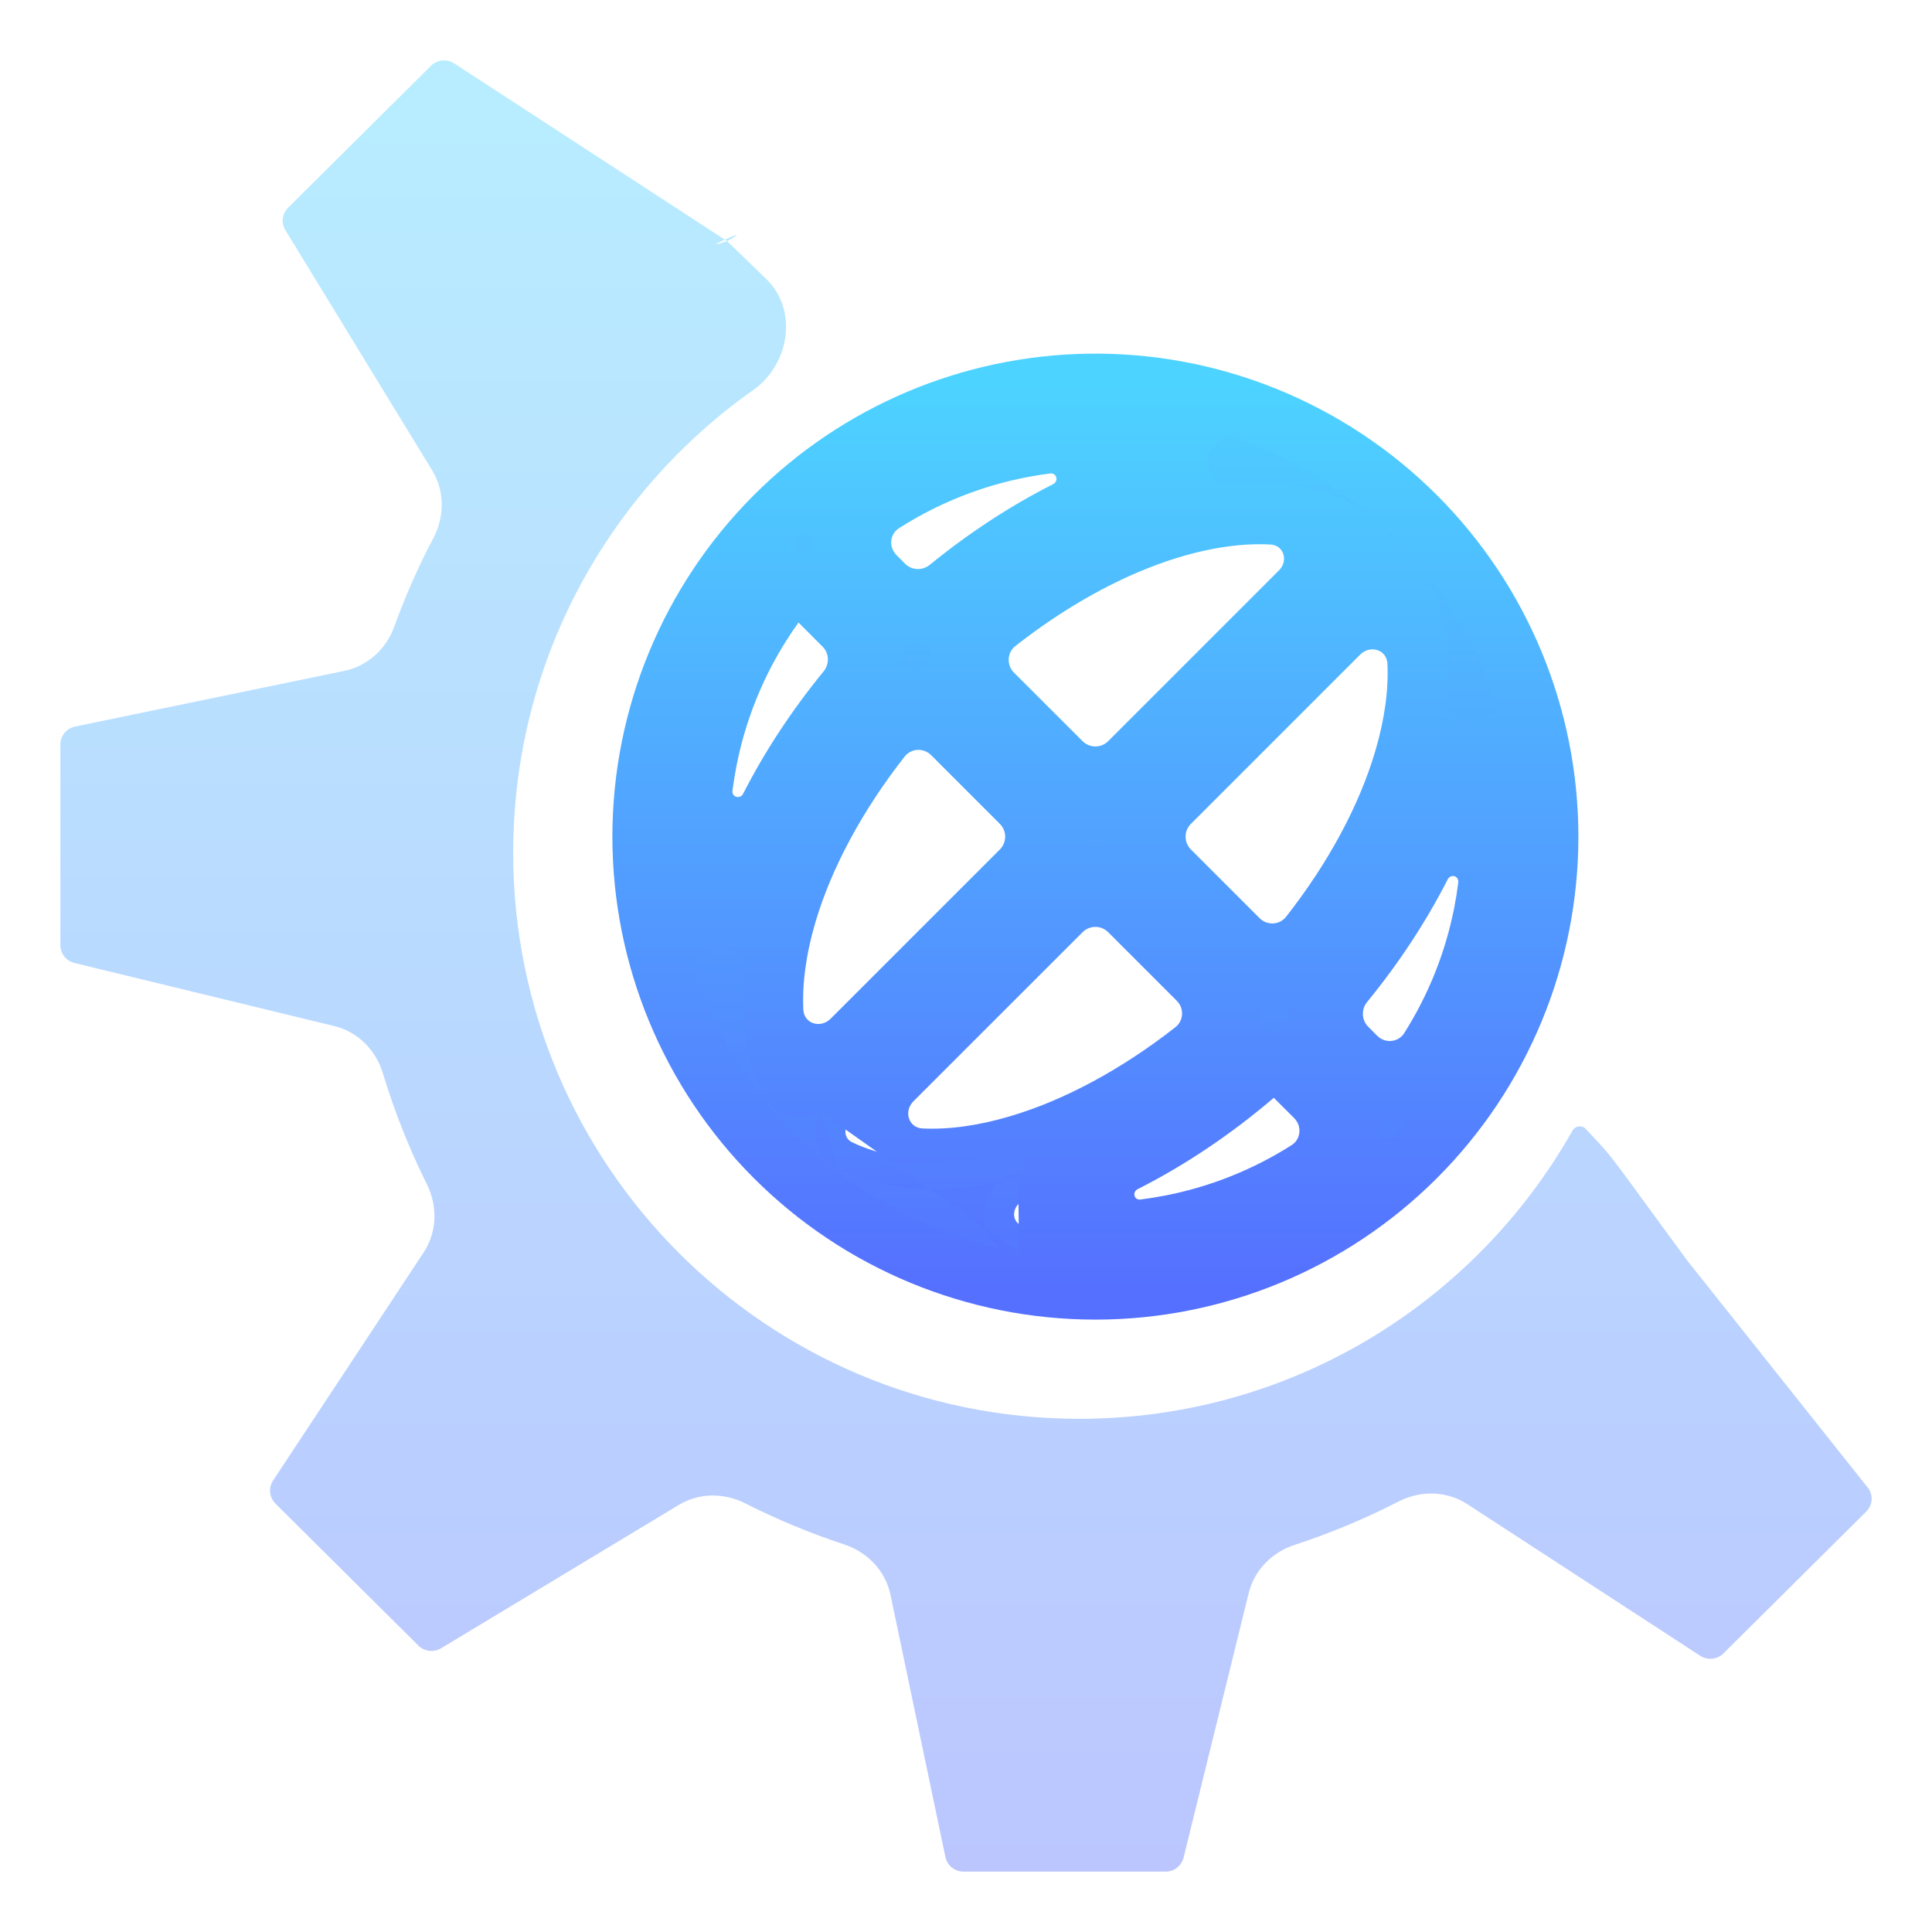
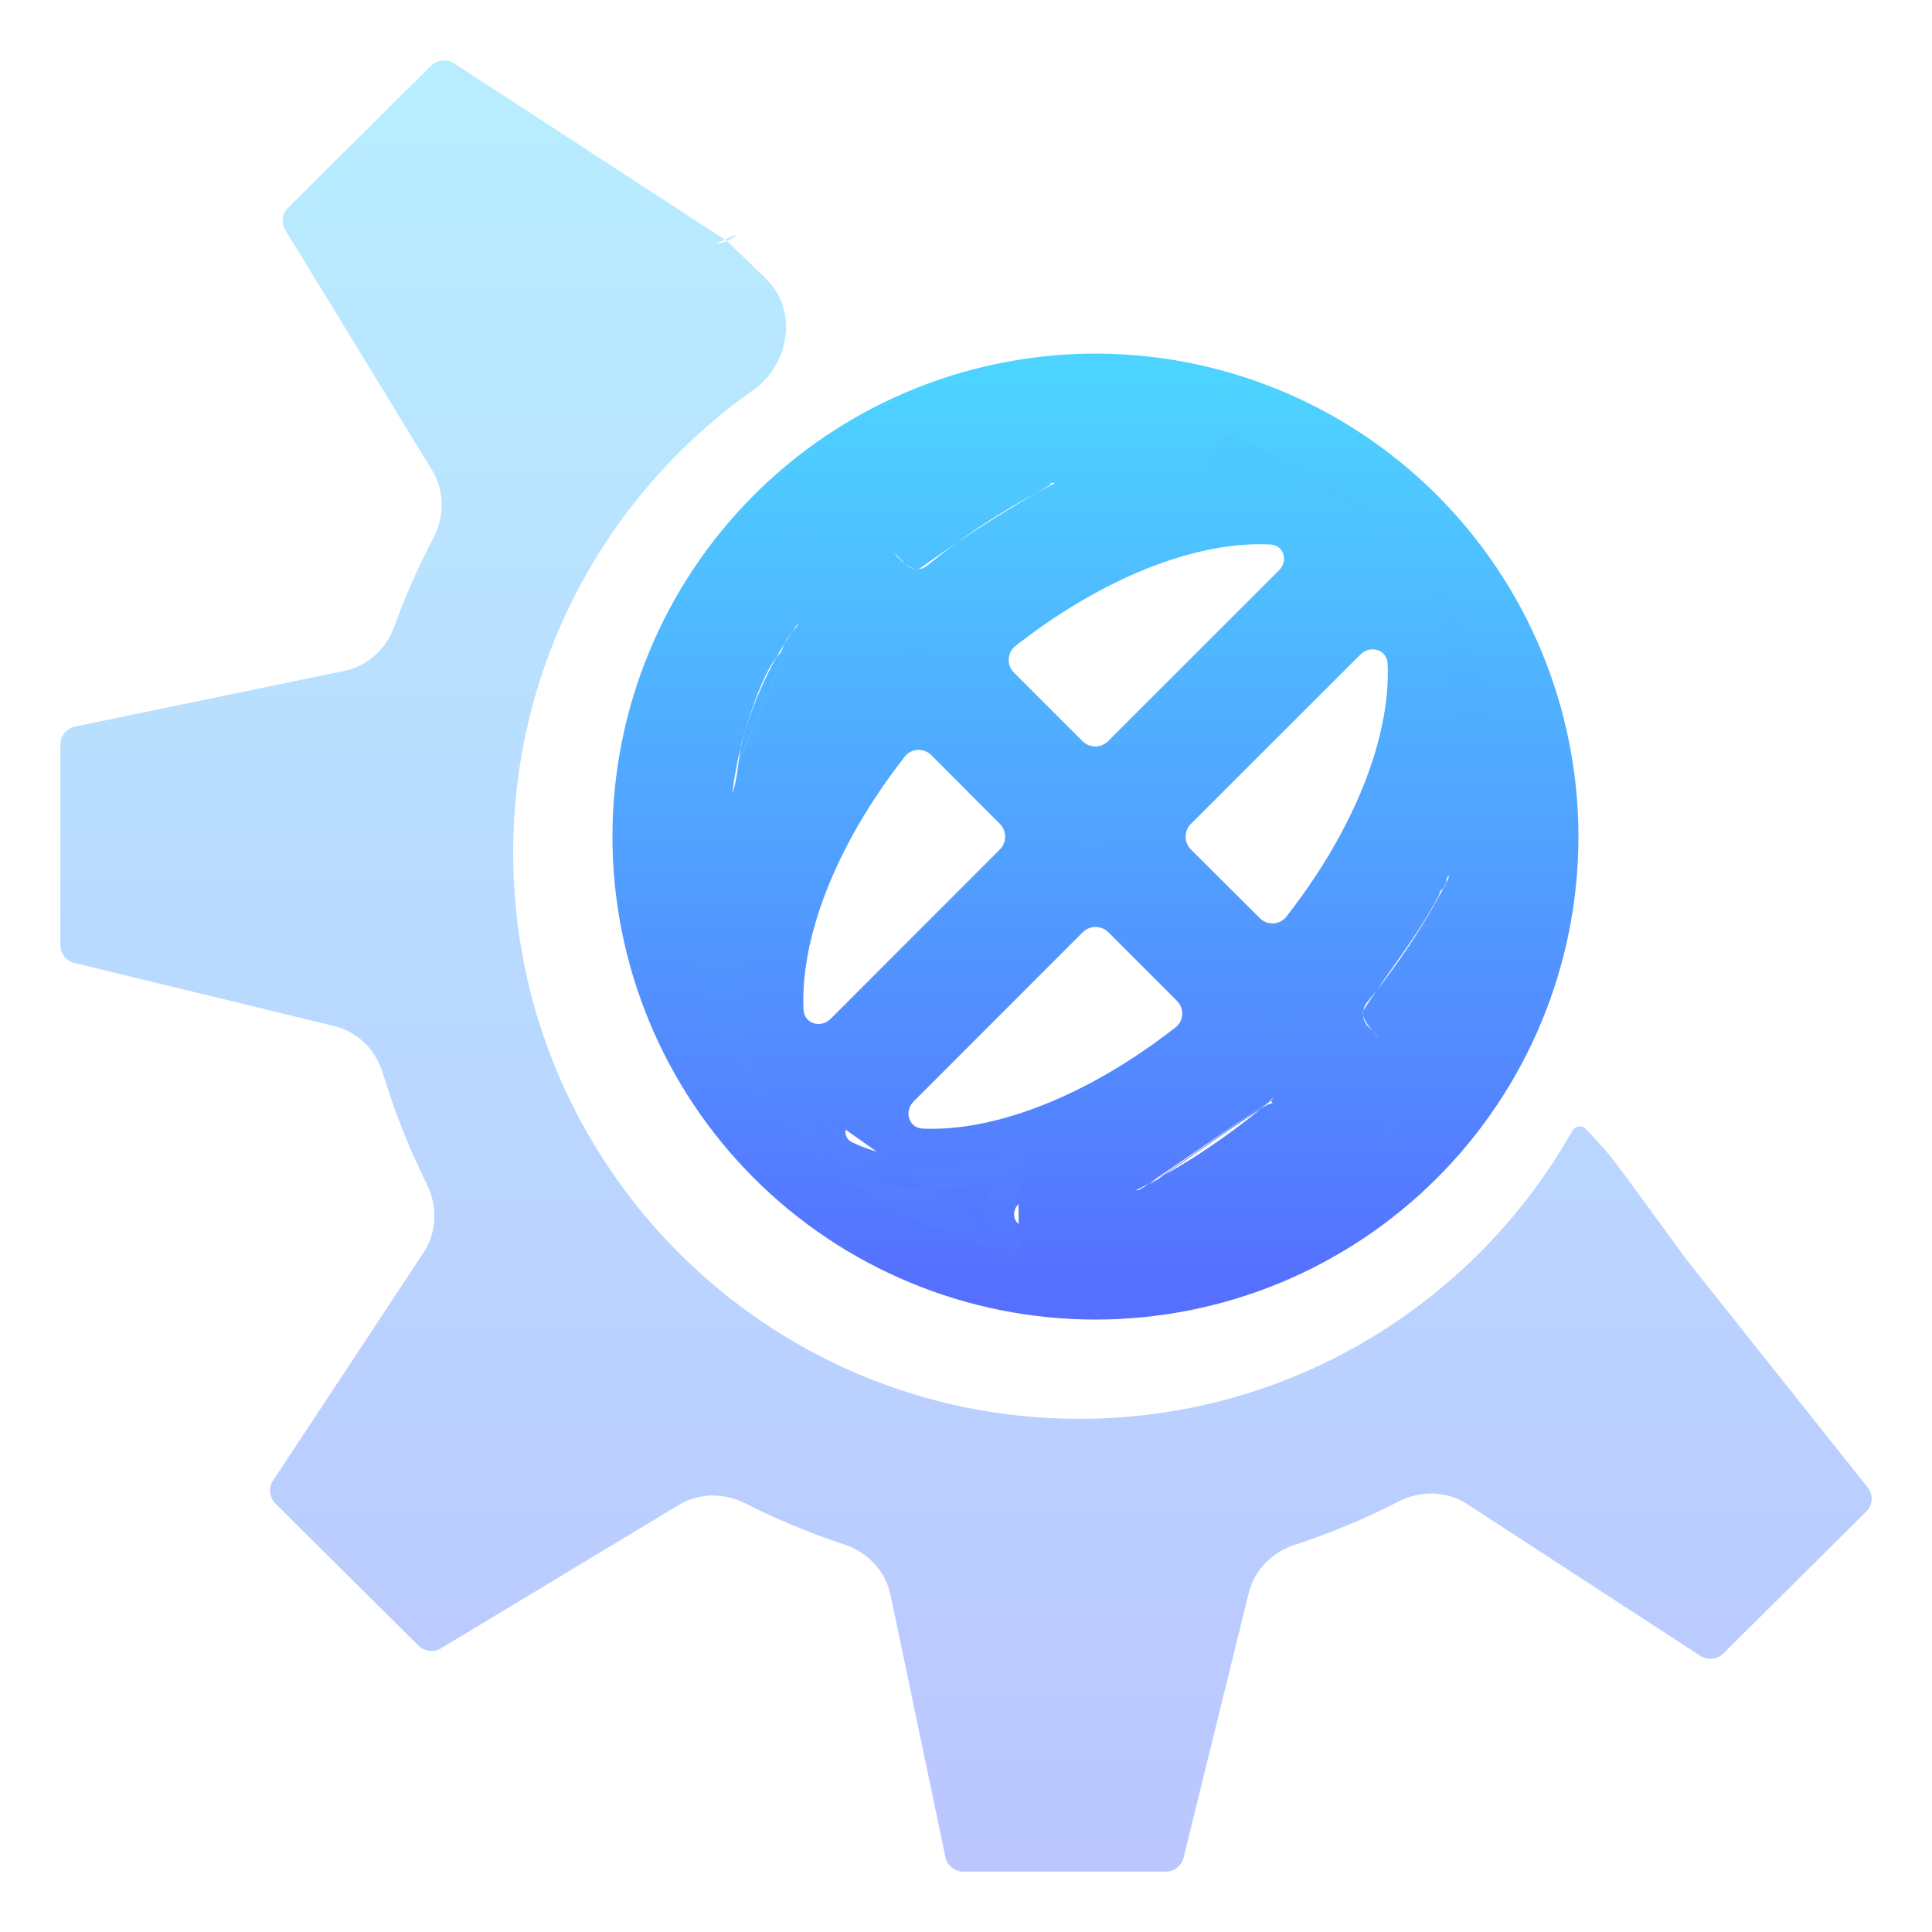
- <svg xmlns="http://www.w3.org/2000/svg" width="32" height="32" viewBox="0 0 32 32" fill="none">
-   <path opacity="0.4" fill-rule="evenodd" clip-rule="evenodd" d="M7.138 1.09C7.189 1.039 7.254 1.009 7.322 1.002C7.39 0.995 7.462 1.01 7.523 1.05L12.005 3.969C11.87 4.03 11.755 4.093 12.042 3.994L12.688 4.617C13.224 5.134 13.081 6.033 12.472 6.463C10.069 8.16 8.5 10.959 8.5 14.125C8.5 19.303 12.697 23.5 17.875 23.5C21.38 23.5 24.436 21.576 26.045 18.727C26.09 18.646 26.201 18.631 26.264 18.698C26.401 18.843 26.487 18.933 26.569 19.027C26.782 19.273 26.966 19.544 27.943 20.875L30.955 24.663C31.028 24.783 31.011 24.936 30.911 25.036L28.544 27.387C28.441 27.489 28.281 27.504 28.16 27.424L24.301 24.912C23.961 24.691 23.527 24.684 23.166 24.869C22.615 25.152 22.039 25.393 21.441 25.589C21.07 25.71 20.776 26.005 20.683 26.384L19.604 30.767C19.57 30.904 19.447 31 19.306 31H15.959C15.815 31 15.688 30.9 15.659 30.759L14.749 26.413C14.666 26.018 14.367 25.707 13.983 25.581C13.415 25.393 12.866 25.165 12.339 24.898C11.992 24.723 11.578 24.724 11.245 24.925L7.305 27.301C7.183 27.373 7.029 27.354 6.93 27.256L4.563 24.905C4.46 24.803 4.443 24.643 4.523 24.522L7.017 20.745C7.24 20.407 7.25 19.975 7.07 19.613C6.778 19.027 6.535 18.414 6.342 17.778C6.227 17.394 5.926 17.089 5.537 16.995L1.233 15.95C1.097 15.917 1 15.795 1 15.655V12.332C1 12.188 1.102 12.063 1.243 12.034L5.706 11.111C6.091 11.032 6.398 10.746 6.531 10.377C6.714 9.871 6.931 9.381 7.179 8.91C7.365 8.557 7.366 8.132 7.159 7.792L4.727 3.812C4.653 3.692 4.672 3.539 4.772 3.44L7.138 1.09ZM12.042 3.994C12.336 3.835 12.157 3.901 12.005 3.969L12.042 3.994Z" fill="url(#paint0_linear_228_307)" />
-   <path d="M18.033 6.358C19.036 6.343 20.032 6.53 20.962 6.908C21.892 7.285 22.737 7.845 23.446 8.555C24.853 9.962 25.643 11.869 25.643 13.858C25.643 15.847 24.853 17.754 23.446 19.161C22.04 20.567 20.132 21.357 18.143 21.357C16.154 21.357 14.246 20.567 12.839 19.161C11.433 17.754 10.643 15.847 10.643 13.858C10.643 11.869 11.433 9.962 12.839 8.555C14.219 7.175 16.082 6.387 18.033 6.358ZM18.238 7.295C16.704 7.276 15.215 7.794 14.026 8.755C13.93 8.833 13.925 8.978 14.013 9.065L15.021 10.074C15.103 10.155 15.234 10.158 15.319 10.081C16.052 9.428 16.85 8.879 17.669 8.465C18.223 8.185 18.779 7.97 19.322 7.827C19.543 7.768 19.561 7.449 19.337 7.407C18.975 7.339 18.607 7.302 18.238 7.295ZM21.077 8.52C20.306 8.477 19.419 8.671 18.5 9.085C17.642 9.472 16.783 10.038 15.997 10.735C15.906 10.815 15.903 10.956 15.99 11.042L17.991 13.043C18.075 13.127 18.211 13.127 18.294 13.043L22.222 9.116C22.319 9.02 22.302 8.858 22.179 8.798C21.858 8.639 21.488 8.546 21.077 8.52ZM13.345 9.723C13.257 9.635 13.112 9.64 13.034 9.737C12.369 10.565 11.913 11.542 11.708 12.587C11.55 13.396 11.545 14.226 11.693 15.031C11.734 15.256 12.052 15.24 12.112 15.019C12.258 14.478 12.474 13.925 12.755 13.373C13.17 12.559 13.718 11.766 14.369 11.039C14.446 10.953 14.443 10.822 14.362 10.74L13.345 9.723ZM23.205 9.822C23.145 9.699 22.983 9.681 22.886 9.778L18.957 13.706C18.874 13.79 18.874 13.926 18.957 14.009L20.961 16.013C21.047 16.099 21.188 16.096 21.268 16.005C22.218 14.932 22.917 13.733 23.256 12.593C23.577 11.513 23.557 10.546 23.205 9.822ZM15.325 11.703C15.239 11.617 15.098 11.62 15.017 11.711C14.068 12.784 13.369 13.982 13.03 15.123C12.709 16.203 12.729 17.17 13.081 17.893C13.141 18.017 13.303 18.034 13.4 17.938L17.328 14.009C17.412 13.926 17.412 13.79 17.328 13.706L15.325 11.703ZM24.593 12.684C24.552 12.46 24.233 12.476 24.174 12.696C24.028 13.237 23.812 13.791 23.531 14.343C23.116 15.157 22.567 15.95 21.917 16.677C21.84 16.763 21.842 16.894 21.924 16.976L22.941 17.992C23.029 18.081 23.173 18.076 23.251 17.978C23.917 17.151 24.372 16.173 24.577 15.129C24.736 14.319 24.74 13.49 24.593 12.684ZM18.294 14.672C18.211 14.589 18.075 14.589 17.991 14.672L14.065 18.598C13.968 18.695 13.986 18.857 14.109 18.917C14.833 19.268 15.8 19.287 16.878 18.967C18.018 18.628 19.216 17.929 20.288 16.981C20.379 16.901 20.382 16.76 20.296 16.674L18.294 14.672ZM21.264 17.642C21.183 17.561 21.052 17.558 20.966 17.635C20.234 18.288 19.436 18.837 18.617 19.251C18.065 19.53 17.511 19.744 16.971 19.887C16.75 19.946 16.732 20.266 16.957 20.307C17.763 20.454 18.592 20.45 19.401 20.292C20.449 20.086 21.43 19.629 22.259 18.96C22.356 18.882 22.361 18.738 22.273 18.65L21.264 17.642Z" fill="url(#paint1_linear_228_307)" />
-   <path fill-rule="evenodd" clip-rule="evenodd" d="M20.375 7.223C20.231 7.174 20.003 7.481 19.996 7.633V7.633V7.633C19.989 7.793 20.166 8.063 20.326 8.045C20.592 8.015 20.852 8.007 21.105 8.021L21.108 8.021C21.575 8.05 22.012 8.158 22.401 8.35C22.446 8.372 22.487 8.397 22.524 8.426C22.758 8.606 23.395 9.242 23.576 9.476C23.605 9.514 23.631 9.556 23.654 9.603C23.948 10.207 24.038 10.923 23.952 11.689C23.934 11.848 24.211 12.03 24.371 12.024V12.024V12.024C24.52 12.018 24.831 11.788 24.784 11.646C24.444 10.624 23.869 9.685 23.093 8.909C22.431 8.246 21.642 7.723 20.774 7.371C20.642 7.318 20.509 7.268 20.375 7.223ZM23.392 18.489C23.269 18.547 23.133 18.566 23.001 18.549C22.922 18.539 22.821 18.639 22.83 18.718V18.718C22.84 18.805 23 18.899 23.062 18.837C23.073 18.827 23.083 18.817 23.093 18.807M16.878 20.742C16.779 20.724 16.681 20.703 16.584 20.681C16.382 20.537 16.288 20.298 16.297 20.083C16.305 19.899 16.385 19.708 16.535 19.571C16.644 19.547 16.754 19.52 16.865 19.49C16.865 19.49 16.865 19.49 16.865 19.49M13.891 19.367C14.641 19.731 15.561 19.78 16.535 19.571C16.617 19.495 16.719 19.436 16.842 19.404V19.404C16.927 19.381 16.975 19.293 16.95 19.209L16.932 19.149M20.859 16.823C20.859 16.928 21.008 17.079 21.113 17.079V17.079C21.217 17.079 21.362 16.934 21.361 16.829C21.361 16.827 21.361 16.824 21.361 16.822C21.361 16.717 21.216 16.576 21.11 16.575V16.575C21.006 16.575 20.858 16.719 20.859 16.823V16.823ZM18.143 14.11C18.248 14.11 18.395 13.963 18.395 13.858V13.858C18.395 13.753 18.248 13.606 18.143 13.606V13.606C18.038 13.606 17.891 13.753 17.891 13.858V13.858C17.891 13.963 18.038 14.11 18.143 14.11V14.11ZM13.588 18.413C13.268 18.583 12.824 18.509 12.631 18.112C12.337 17.508 12.248 16.793 12.334 16.027C12.351 15.868 12.075 15.686 11.915 15.692V15.692V15.692C11.765 15.698 11.454 15.927 11.501 16.069C11.842 17.091 12.417 18.031 13.193 18.807C14.132 19.746 15.31 20.39 16.584 20.681C16.662 20.737 16.756 20.778 16.867 20.799C16.867 20.799 16.867 20.799 16.867 20.799L16.878 20.742M13.282 9.166C13.194 9.155 13.101 9.001 13.163 8.938C13.173 8.928 13.183 8.918 13.193 8.909C13.203 8.899 13.213 8.888 13.223 8.878C13.286 8.817 13.445 8.91 13.455 8.998V8.998C13.465 9.076 13.361 9.176 13.282 9.166V9.166ZM13.588 18.413C13.42 18.733 13.495 19.175 13.891 19.367ZM15.175 11.14C15.28 11.141 15.427 10.997 15.427 10.892V10.892C15.427 10.787 15.278 10.637 15.173 10.637V10.637C15.069 10.637 14.924 10.782 14.925 10.886C14.925 10.889 14.925 10.891 14.925 10.894C14.924 10.999 15.07 11.14 15.175 11.14V11.14ZM23.392 18.489C23.296 18.598 23.196 18.704 23.093 18.807ZM21.15 6.444C20.159 6.042 19.096 5.842 18.026 5.858C15.945 5.889 13.957 6.729 12.486 8.201M21.15 6.444C22.142 6.847 23.043 7.444 23.8 8.201C25.3 9.702 26.143 11.736 26.143 13.858C26.143 15.979 25.3 18.014 23.8 19.514C22.299 21.014 20.265 21.857 18.143 21.857C16.021 21.857 13.986 21.014 12.486 19.514C10.986 18.014 10.143 15.979 10.143 13.858C10.143 11.736 10.986 9.702 12.486 8.201M14.849 9.194C14.718 9.064 14.735 8.847 14.891 8.748C15.648 8.264 16.504 7.955 17.396 7.842C17.502 7.829 17.539 7.97 17.444 8.019V8.019C16.736 8.376 16.047 8.828 15.4 9.355C15.279 9.454 15.102 9.448 14.991 9.337L14.849 9.194ZM21.047 9.019C20.378 8.982 19.572 9.151 18.705 9.541C18.07 9.828 17.428 10.221 16.817 10.701C16.679 10.81 16.67 11.015 16.794 11.14L17.931 12.276C18.048 12.393 18.238 12.393 18.355 12.276L21.186 9.445C21.341 9.29 21.265 9.033 21.047 9.019V9.019ZM12.199 12.683C12.367 11.826 12.718 11.017 13.226 10.311ZM13.226 10.311L13.624 10.71C13.735 10.82 13.742 10.998 13.642 11.119C13.118 11.76 12.667 12.444 12.309 13.146V13.146C12.261 13.242 12.119 13.205 12.132 13.098C12.15 12.959 12.172 12.821 12.199 12.683M22.529 10.842C22.695 10.677 22.969 10.759 22.98 10.992C23 11.419 22.937 11.909 22.776 12.45C22.511 13.343 22.002 14.292 21.301 15.185C21.192 15.323 20.988 15.332 20.863 15.208L19.725 14.07C19.608 13.953 19.608 13.763 19.725 13.646L22.529 10.842ZM15.423 12.508C15.298 12.383 15.093 12.392 14.984 12.531C14.284 13.424 13.774 14.373 13.509 15.265C13.348 15.807 13.286 16.297 13.306 16.723C13.317 16.957 13.591 17.039 13.757 16.874L16.561 14.07C16.678 13.953 16.678 13.763 16.561 13.646L15.423 12.508ZM14.971 12.057C14.971 12.057 14.971 12.057 14.971 12.057ZM13.046 17.584C13.046 17.584 13.046 17.584 13.046 17.584ZM23.976 14.57C24.025 14.467 24.167 14.505 24.153 14.618C24.136 14.757 24.114 14.895 24.087 15.033C23.941 15.774 23.659 16.479 23.258 17.112C23.159 17.268 22.941 17.286 22.81 17.155L22.662 17.006C22.551 16.895 22.544 16.718 22.643 16.597C23.168 15.956 23.618 15.272 23.976 14.57M22.862 17.665C22.862 17.665 22.862 17.665 22.862 17.665ZM17.941 15.026C17.941 15.026 17.941 15.026 17.941 15.026ZM17.931 15.44C18.048 15.323 18.238 15.323 18.355 15.44L19.491 16.576C19.616 16.7 19.607 16.905 19.468 17.014C18.575 17.713 17.628 18.222 16.736 18.487C16.195 18.648 15.706 18.711 15.28 18.691C15.047 18.68 14.964 18.406 15.13 18.24L17.931 15.44ZM19.943 17.027C19.943 17.027 19.943 17.027 19.943 17.027ZM18.345 15.026C18.345 15.026 18.344 15.026 18.345 15.026ZM21.098 18.183C20.391 18.787 19.628 19.3 18.842 19.697V19.697C18.75 19.744 18.785 19.881 18.888 19.868C19.027 19.85 19.167 19.828 19.305 19.801M20.911 17.995C20.911 17.996 20.91 17.995 20.911 17.995ZM21.098 18.183L21.436 18.52C21.566 18.651 21.549 18.868 21.393 18.967C20.757 19.372 20.049 19.655 19.305 19.801" fill="url(#paint2_linear_228_307)" />
-   <defs>
+ <svg xmlns="http://www.w3.org/2000/svg" width="32" height="32" viewBox="0 0 32 32" fill="none" version="1.1" id="svg8">
+   <path opacity="0.4" fill-rule="evenodd" clip-rule="evenodd" d="M7.138 1.09C7.189 1.039 7.254 1.009 7.322 1.002C7.39 0.995 7.462 1.01 7.523 1.05L12.005 3.969C11.87 4.03 11.755 4.093 12.042 3.994L12.688 4.617C13.224 5.134 13.081 6.033 12.472 6.463C10.069 8.16 8.5 10.959 8.5 14.125C8.5 19.303 12.697 23.5 17.875 23.5C21.38 23.5 24.436 21.576 26.045 18.727C26.09 18.646 26.201 18.631 26.264 18.698C26.401 18.843 26.487 18.933 26.569 19.027C26.782 19.273 26.966 19.544 27.943 20.875L30.955 24.663C31.028 24.783 31.011 24.936 30.911 25.036L28.544 27.387C28.441 27.489 28.281 27.504 28.16 27.424L24.301 24.912C23.961 24.691 23.527 24.684 23.166 24.869C22.615 25.152 22.039 25.393 21.441 25.589C21.07 25.71 20.776 26.005 20.683 26.384L19.604 30.767C19.57 30.904 19.447 31 19.306 31H15.959C15.815 31 15.688 30.9 15.659 30.759L14.749 26.413C14.666 26.018 14.367 25.707 13.983 25.581C13.415 25.393 12.866 25.165 12.339 24.898C11.992 24.723 11.578 24.724 11.245 24.925L7.305 27.301C7.183 27.373 7.029 27.354 6.93 27.256L4.563 24.905C4.46 24.803 4.443 24.643 4.523 24.522L7.017 20.745C7.24 20.407 7.25 19.975 7.07 19.613C6.778 19.027 6.535 18.414 6.342 17.778C6.227 17.394 5.926 17.089 5.537 16.995L1.233 15.95C1.097 15.917 1 15.795 1 15.655V12.332C1 12.188 1.102 12.063 1.243 12.034L5.706 11.111C6.091 11.032 6.398 10.746 6.531 10.377C6.714 9.871 6.931 9.381 7.179 8.91C7.365 8.557 7.366 8.132 7.159 7.792L4.727 3.812C4.653 3.692 4.672 3.539 4.772 3.44L7.138 1.09ZM12.042 3.994C12.336 3.835 12.157 3.901 12.005 3.969L12.042 3.994Z" fill="url(#paint0_linear_228_307)" id="path1" />
+   <path d="M18.033 6.358C19.036 6.343 20.032 6.53 20.962 6.908C21.892 7.285 22.737 7.845 23.446 8.555C24.853 9.962 25.643 11.869 25.643 13.858C25.643 15.847 24.853 17.754 23.446 19.161C22.04 20.567 20.132 21.357 18.143 21.357C16.154 21.357 14.246 20.567 12.839 19.161C11.433 17.754 10.643 15.847 10.643 13.858C10.643 11.869 11.433 9.962 12.839 8.555C14.219 7.175 16.082 6.387 18.033 6.358ZM18.238 7.295C16.704 7.276 15.215 7.794 14.026 8.755C13.93 8.833 13.925 8.978 14.013 9.065L15.021 10.074C15.103 10.155 15.234 10.158 15.319 10.081C16.052 9.428 16.85 8.879 17.669 8.465C18.223 8.185 18.779 7.97 19.322 7.827C19.543 7.768 19.561 7.449 19.337 7.407C18.975 7.339 18.607 7.302 18.238 7.295ZM21.077 8.52C20.306 8.477 19.419 8.671 18.5 9.085C17.642 9.472 16.783 10.038 15.997 10.735C15.906 10.815 15.903 10.956 15.99 11.042L17.991 13.043C18.075 13.127 18.211 13.127 18.294 13.043L22.222 9.116C22.319 9.02 22.302 8.858 22.179 8.798C21.858 8.639 21.488 8.546 21.077 8.52ZM13.345 9.723C13.257 9.635 13.112 9.64 13.034 9.737C12.369 10.565 11.913 11.542 11.708 12.587C11.55 13.396 11.545 14.226 11.693 15.031C11.734 15.256 12.052 15.24 12.112 15.019C12.258 14.478 12.474 13.925 12.755 13.373C13.17 12.559 13.718 11.766 14.369 11.039C14.446 10.953 14.443 10.822 14.362 10.74L13.345 9.723ZM23.205 9.822C23.145 9.699 22.983 9.681 22.886 9.778L18.957 13.706C18.874 13.79 18.874 13.926 18.957 14.009L20.961 16.013C21.047 16.099 21.188 16.096 21.268 16.005C22.218 14.932 22.917 13.733 23.256 12.593C23.577 11.513 23.557 10.546 23.205 9.822ZM15.325 11.703C15.239 11.617 15.098 11.62 15.017 11.711C14.068 12.784 13.369 13.982 13.03 15.123C12.709 16.203 12.729 17.17 13.081 17.893C13.141 18.017 13.303 18.034 13.4 17.938L17.328 14.009C17.412 13.926 17.412 13.79 17.328 13.706L15.325 11.703ZM24.593 12.684C24.552 12.46 24.233 12.476 24.174 12.696C24.028 13.237 23.812 13.791 23.531 14.343C23.116 15.157 22.567 15.95 21.917 16.677C21.84 16.763 21.842 16.894 21.924 16.976L22.941 17.992C23.029 18.081 23.173 18.076 23.251 17.978C23.917 17.151 24.372 16.173 24.577 15.129C24.736 14.319 24.74 13.49 24.593 12.684ZM18.294 14.672C18.211 14.589 18.075 14.589 17.991 14.672L14.065 18.598C13.968 18.695 13.986 18.857 14.109 18.917C14.833 19.268 15.8 19.287 16.878 18.967C18.018 18.628 19.216 17.929 20.288 16.981C20.379 16.901 20.382 16.76 20.296 16.674L18.294 14.672ZM21.264 17.642C21.183 17.561 21.052 17.558 20.966 17.635C20.234 18.288 19.436 18.837 18.617 19.251C18.065 19.53 17.511 19.744 16.971 19.887C16.75 19.946 16.732 20.266 16.957 20.307C17.763 20.454 18.592 20.45 19.401 20.292C20.449 20.086 21.43 19.629 22.259 18.96C22.356 18.882 22.361 18.738 22.273 18.65L21.264 17.642Z" fill="url(#paint1_linear_228_307)" id="path2" />
+   <path fill-rule="evenodd" clip-rule="evenodd" d="M 20.375,7.223 C 20.231,7.174 20.003,7.481 19.996,7.633 v 0 0 c -0.007,0.16 0.17,0.43 0.33,0.412 0.266,-0.03 0.527,-0.038 0.779,-0.024 l 0.003,1.6e-4 c 0.468,0.029 0.905,0.137 1.293,0.328 0.045,0.022 0.086,0.048 0.123,0.076 0.234,0.18 0.872,0.816 1.052,1.05 0.029,0.038 0.056,0.08 0.079,0.127 0.294,0.604 0.384,1.32 0.298,2.085 -0.018,0.159 0.259,0.341 0.419,0.335 v 0 0 c 0.149,-0.006 0.461,-0.236 0.413,-0.378 C 24.444,10.624 23.869,9.685 23.093,8.909 22.431,8.246 21.642,7.723 20.774,7.371 20.642,7.318 20.509,7.268 20.375,7.223 Z m 3.017,11.266 c -0.123,0.058 -0.259,0.077 -0.391,0.06 -0.078,-0.01 -0.18,0.09 -0.171,0.169 v 0 c 0.01,0.087 0.17,0.181 0.232,0.119 0.01,-0.01 0.02,-0.02 0.03,-0.03 m -6.215,1.935 c -0.099,-0.018 -0.196,-0.038 -0.294,-0.06 -0.202,-0.144 -0.295,-0.383 -0.286,-0.598 0.008,-0.184 0.088,-0.375 0.238,-0.512 0.11,-0.024 0.22,-0.051 0.33,-0.081 0,0 1e-4,0 0,0 m -2.974,-0.123 c 0.75,0.364 1.67,0.413 2.644,0.203 0.082,-0.075 0.184,-0.134 0.307,-0.167 v 0 c 0.085,-0.023 0.133,-0.111 0.108,-0.195 l -0.018,-0.06 m 3.926,-2.325 c 3e-4,0.105 0.149,0.256 0.254,0.256 v 0 c 0.104,0 0.249,-0.145 0.248,-0.25 V 16.822 c 3e-4,-0.105 -0.145,-0.246 -0.251,-0.247 v 0 c -0.104,-3e-4 -0.252,0.144 -0.252,0.248 z m -2.716,-2.714 c 0.105,0 0.252,-0.146 0.252,-0.252 v 0 c 0,-0.105 -0.146,-0.252 -0.252,-0.252 v 0 c -0.105,0 -0.252,0.146 -0.252,0.252 v 0 c 0,0.105 0.146,0.252 0.252,0.252 z m -4.555,4.304 c -0.32,0.17 -0.764,0.095 -0.956,-0.301 -0.294,-0.604 -0.384,-1.32 -0.298,-2.085 0.018,-0.159 -0.259,-0.342 -0.419,-0.335 v 0 0 c -0.149,0.006 -0.461,0.235 -0.413,0.377 0.34,1.022 0.915,1.962 1.692,2.738 0.939,0.939 2.117,1.583 3.391,1.874 0.078,0.056 0.172,0.097 0.283,0.117 0,0 10e-5,0 0,0 l 0.01,-0.057 M 13.282,9.166 C 13.194,9.155 13.101,9.001 13.163,8.938 13.173,8.928 13.183,8.918 13.193,8.909 13.203,8.899 13.213,8.888 13.223,8.878 c 0.063,-0.062 0.222,0.032 0.232,0.119 v 0 c 0.009,0.078 -0.095,0.178 -0.173,0.169 z m 0.306,9.247 c -0.168,0.32 -0.093,0.762 0.303,0.954 z m 1.587,-7.273 c 0.104,3e-4 0.252,-0.144 0.252,-0.248 v 0 c -3e-4,-0.105 -0.149,-0.256 -0.254,-0.256 v 0 c -0.104,0 -0.249,0.145 -0.248,0.249 v 0.008 c -3e-4,0.105 0.145,0.246 0.25,0.247 z m 8.217,7.348 c -0.096,0.109 -0.196,0.215 -0.299,0.318 z M 21.15,6.444 C 20.159,6.042 19.096,5.842 18.026,5.858 15.945,5.889 13.957,6.729 12.486,8.201 m 8.665,-1.757 c 0.992,0.403 1.893,1 2.65,1.757 1.5,1.5 2.343,3.535 2.343,5.656 0,2.122 -0.843,4.156 -2.343,5.656 -1.5,1.5 -3.535,2.343 -5.657,2.343 -2.122,0 -4.157,-0.843 -5.657,-2.343 -1.5,-1.5 -2.343,-3.535 -2.343,-5.656 0,-2.122 0.843,-4.156 2.343,-5.656 m 2.363,0.993 C 14.718,9.064 15.083,9.512 15.238,9.413 16.79,8.309 17.531,7.994 17.4,8.007 17.293,8.018 17.539,7.97 17.444,8.019 v 0 C 16.736,8.376 16.011,8.834 15.365,9.362 15.243,9.46 15.102,9.448 14.991,9.337 Z m 6.198,-0.175 C 20.378,8.982 19.572,9.151 18.705,9.541 18.07,9.828 17.428,10.221 16.817,10.701 16.679,10.81 16.67,11.015 16.794,11.14 l 1.136,1.136 c 0.117,0.117 0.307,0.117 0.424,0 L 21.186,9.445 C 21.341,9.29 21.265,9.033 21.047,9.019 Z m -8.848,3.664 c 0.168,-0.857 0.519,-1.666 1.027,-2.372 z m 1.027,-2.372 -0.028,0.064 c -0.226,0.243 -0.215,0.338 -0.269,0.435 -0.368,0.357 -0.67,1.615 -0.656,1.517 l -0.071,0.517 c -0.015,0.106 -0.081,0.361 -0.068,0.254 0.017,-0.139 0.04,-0.277 0.067,-0.415 m 10.33,-1.841 c 0.165,-0.165 0.44,-0.084 0.451,0.15 0.02,0.427 -0.042,0.917 -0.203,1.458 -0.265,0.893 -0.775,1.841 -1.475,2.734 -0.109,0.139 -0.314,0.148 -0.439,0.023 L 19.725,14.07 c -0.117,-0.117 -0.117,-0.307 0,-0.424 z m -7.106,1.666 c -0.125,-0.125 -0.33,-0.116 -0.439,0.023 -0.7,0.893 -1.21,1.841 -1.475,2.734 -0.161,0.541 -0.223,1.031 -0.203,1.458 0.011,0.234 0.285,0.316 0.451,0.15 L 16.561,14.07 c 0.117,-0.117 0.117,-0.307 0,-0.424 z m -2.377,5.076 c -1e-4,10e-5 0,-10e-5 0,0 z m 10.93,-3.014 c 0.049,-0.102 -0.011,-0.076 -0.025,0.036 -0.017,0.139 -0.093,0.084 -0.12,0.222 -0.385,0.728 -0.845,1.266 -1.246,1.9 -0.099,0.156 0.357,0.559 0.226,0.428 l -0.149,-0.149 c -0.111,-0.111 -0.117,-0.288 -0.018,-0.409 0.524,-0.641 0.975,-1.325 1.333,-2.027 m -1.115,3.095 c 0,10e-5 10e-5,-10e-5 0,0 z m -4.921,-2.639 c 10e-5,10e-5 -2e-4,-2e-4 0,0 z m -0.01,0.414 c 0.117,-0.117 0.307,-0.117 0.424,0 l 1.136,1.136 c 0.125,0.125 0.116,0.33 -0.023,0.439 -0.892,0.699 -1.84,1.208 -2.732,1.473 -0.54,0.161 -1.029,0.223 -1.455,0.204 -0.234,-0.011 -0.316,-0.285 -0.15,-0.451 z m 2.012,1.587 c 1e-4,0 0,-10e-5 0,0 z m -1.598,-2.001 c 10e-5,-10e-5 -2e-4,10e-5 0,0 z m 2.754,3.157 c -0.707,0.604 -1.47,1.117 -2.256,1.514 v 0 c -0.092,0.047 -0.089,0.023 0.013,0.01 0.139,-0.017 -0.075,-0.004 0.063,-0.031 m 1.992,-1.681 c 2e-4,2e-4 -2e-4,-10e-5 0,0 z m 0.188,0.188 -0.061,0.034 c 0.058,0.097 0.061,0.009 -0.095,0.108 -0.636,0.404 -1.681,1.171 -1.91,1.296" fill="url(#paint2_linear_228_307)" id="path3" />
+   <defs id="defs8">
    <linearGradient id="paint0_linear_228_307" x1="16" y1="31" x2="16" y2="1" gradientUnits="userSpaceOnUse">
-       <stop stop-color="#5570FF" />
-       <stop offset="1" stop-color="#4DD3FF" />
+       <stop stop-color="#5570FF" id="stop3" />
+       <stop offset="1" stop-color="#4DD3FF" id="stop4" />
    </linearGradient>
    <linearGradient id="paint1_linear_228_307" x1="18.143" y1="21.857" x2="18.143" y2="5.857" gradientUnits="userSpaceOnUse">
-       <stop stop-color="#5570FF" />
-       <stop offset="1" stop-color="#4DD3FF" />
+       <stop stop-color="#5570FF" id="stop5" />
+       <stop offset="1" stop-color="#4DD3FF" id="stop6" />
    </linearGradient>
    <linearGradient id="paint2_linear_228_307" x1="18.143" y1="21.357" x2="18.143" y2="6.357" gradientUnits="userSpaceOnUse">
-       <stop stop-color="#5570FF" />
-       <stop offset="1" stop-color="#4DD3FF" />
+       <stop stop-color="#5570FF" id="stop7" />
+       <stop offset="1" stop-color="#4DD3FF" id="stop8" />
    </linearGradient>
  </defs>
</svg>
